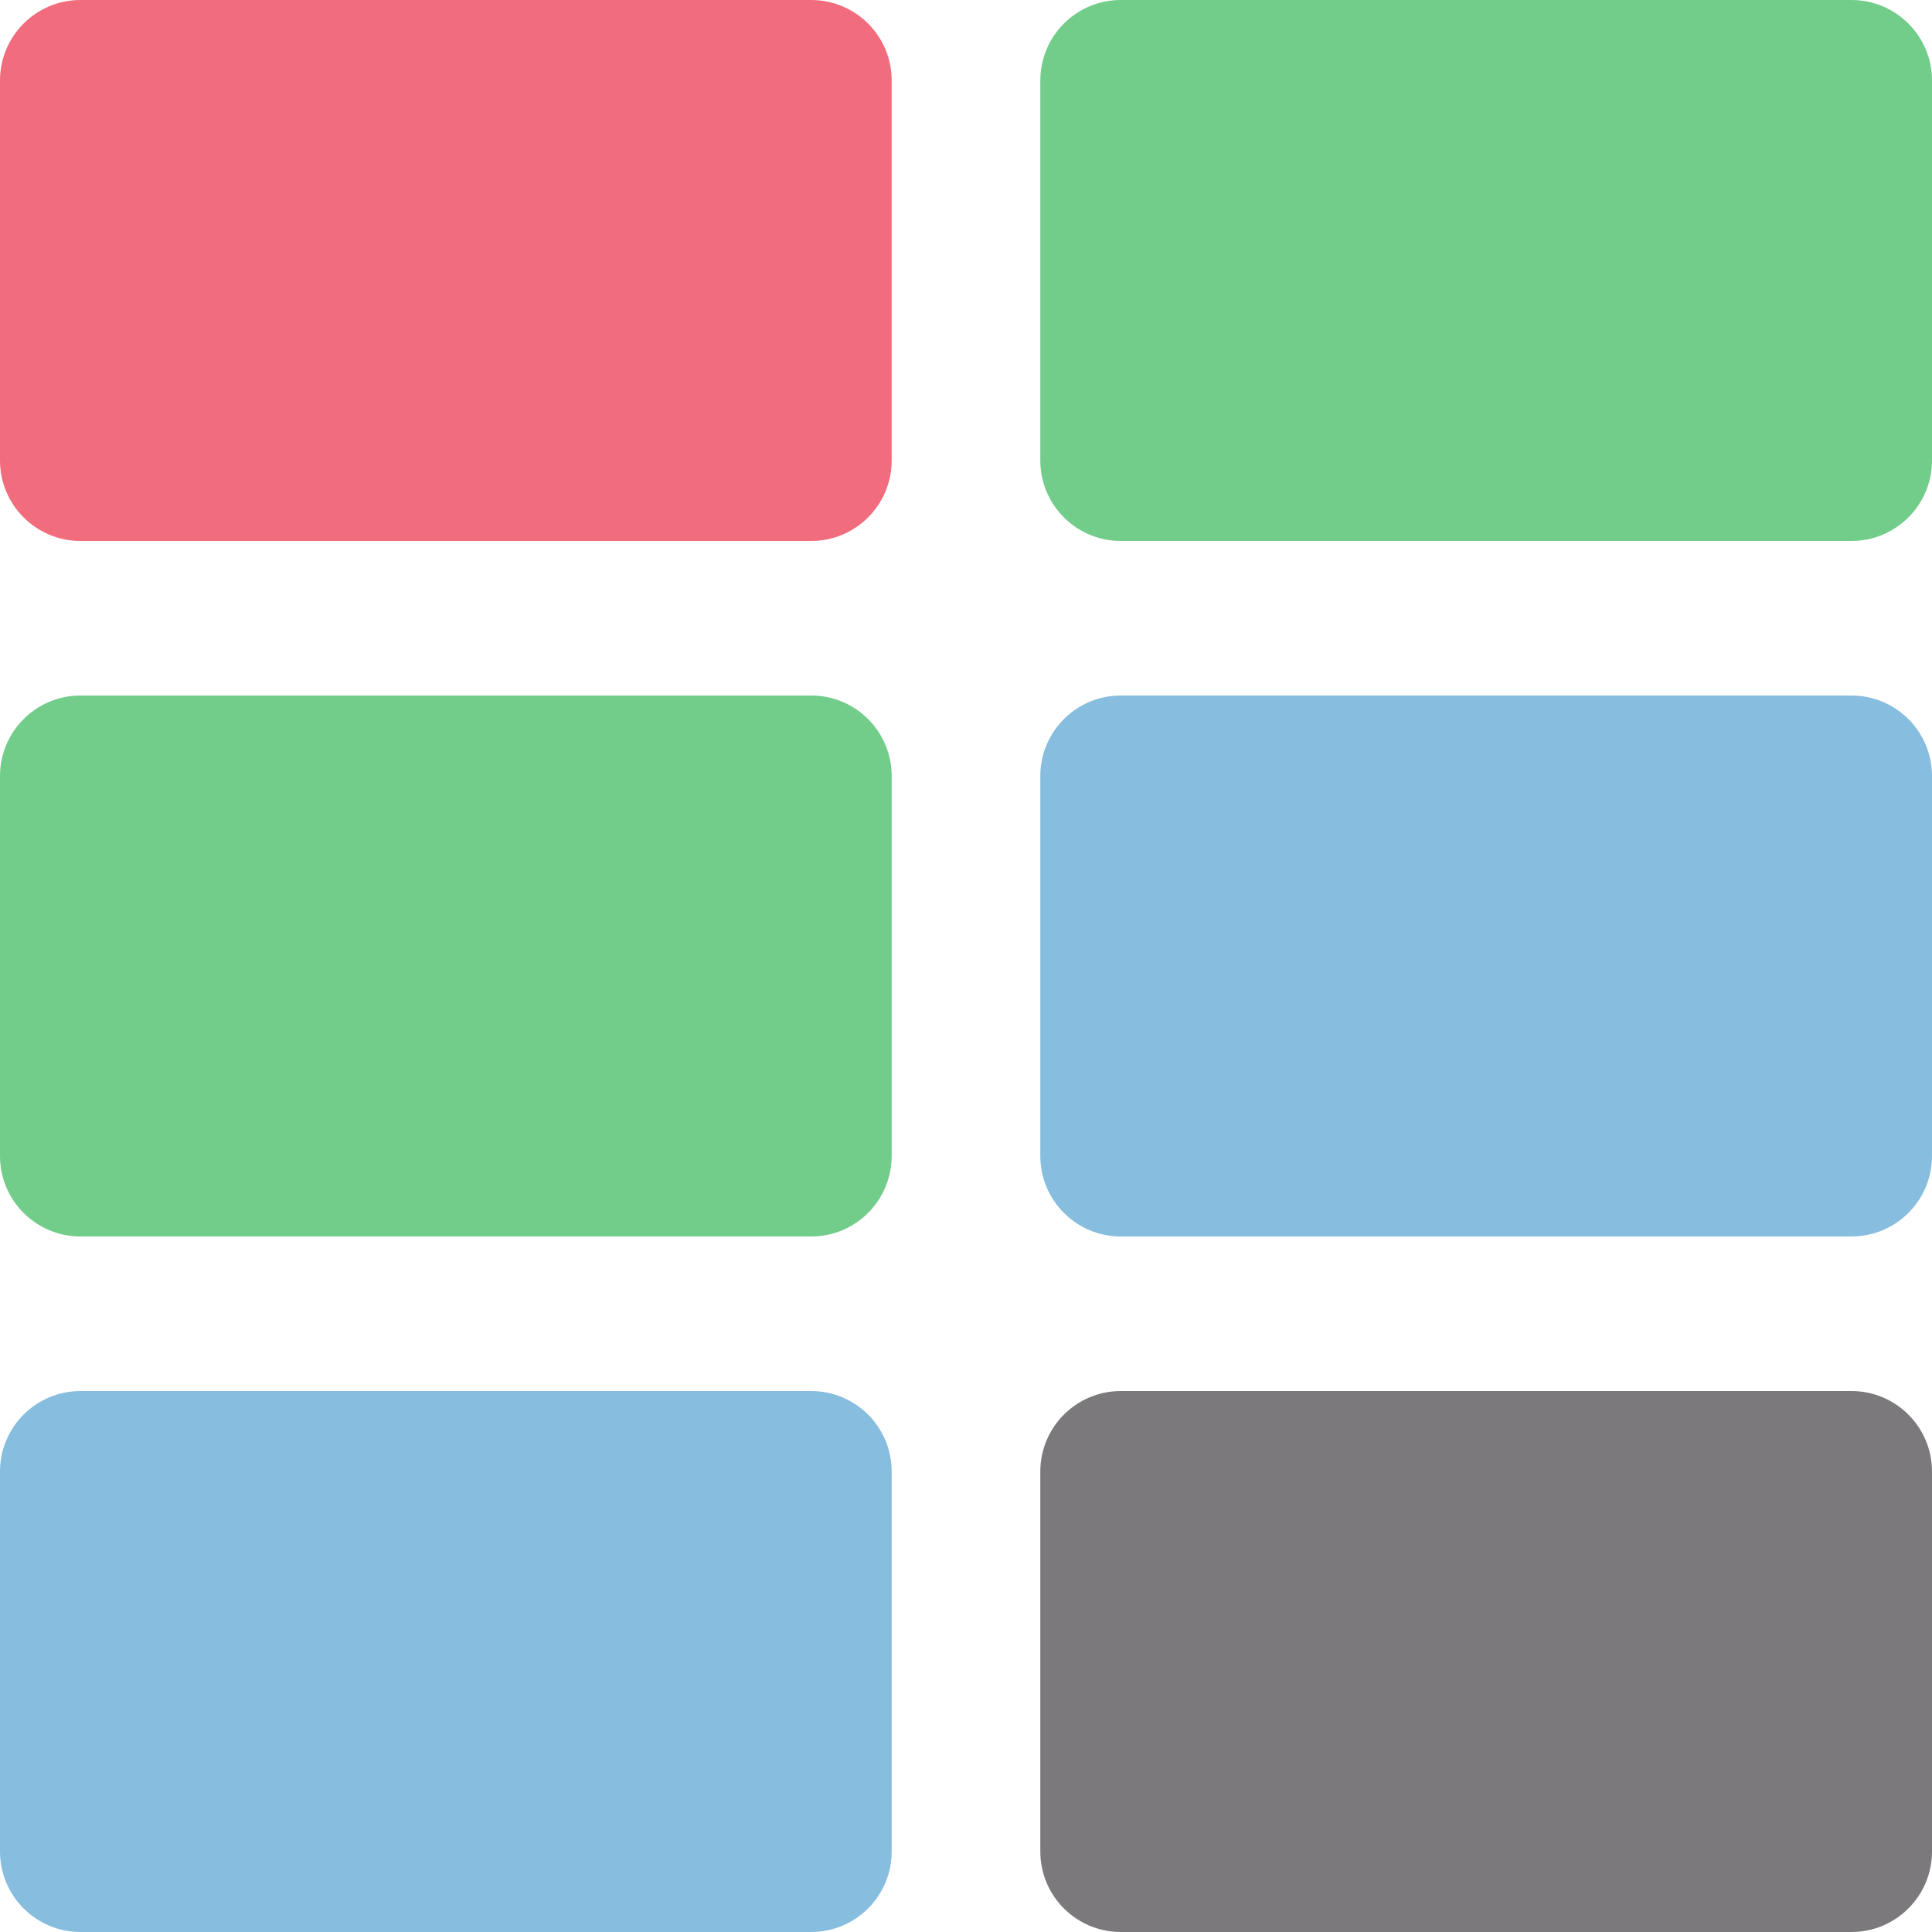
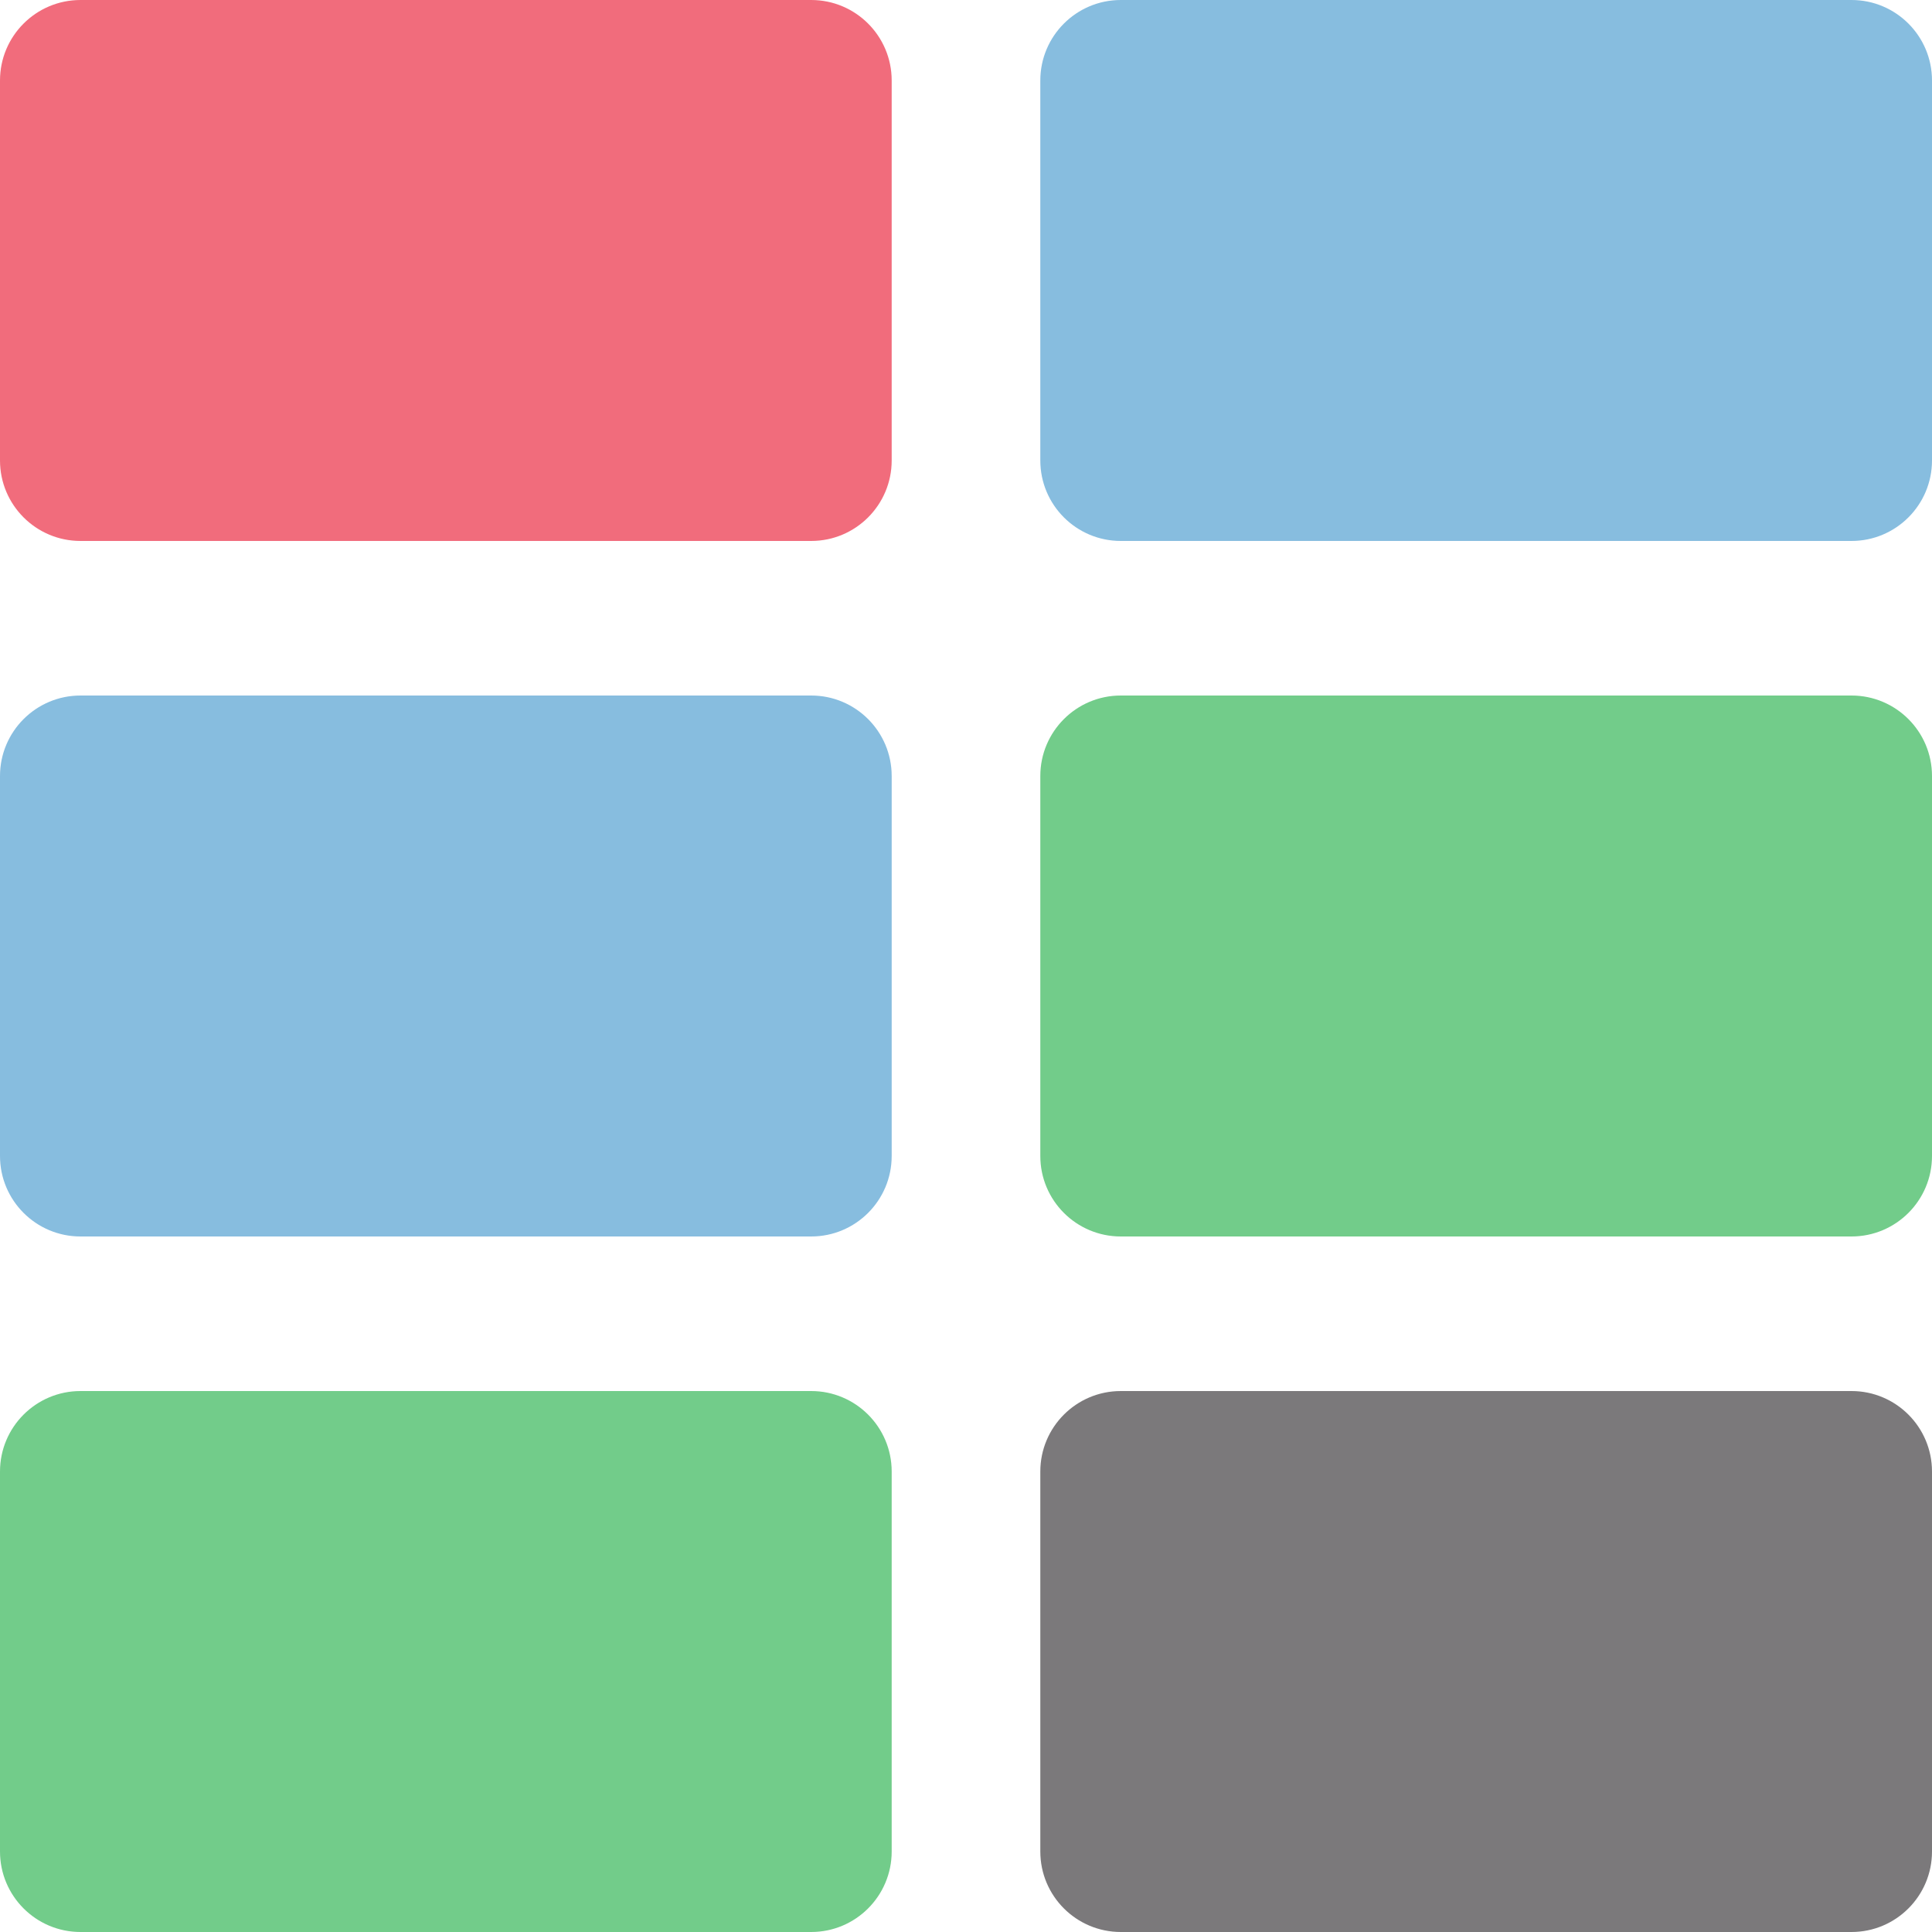
<svg xmlns="http://www.w3.org/2000/svg" viewBox="0 0 192 192" version="1.1">
  <g id="logo">
+     <rect id="wat?" fill-opacity="0.73" fill="#EC364C" x="0" y="0" width="88.615" height="53.76" rx="8" />
+     <rect id="relationships" fill-opacity="0.69" fill="#52A0D1" x="103.385" y="0" width="88.615" height="53.76" rx="8" />
+     <rect id="feeds" fill-opacity="0.69" fill="#52A0D1" x="0" y="69.12" width="88.615" height="53.76" rx="8" />
+     <rect id="events" fill-opacity="0.8" fill="#4FBF6D" x="103.385" y="69.12" width="88.615" height="53.76" rx="8" />
+     <rect id="groups" fill-opacity="0.8" fill="#4FBF6D" x="0" y="138.24" width="88.615" height="53.76" rx="8" />
    <rect id="profile" fill-opacity="0.8" fill="#5A585A" x="103.385" y="138.24" width="88.615" height="53.76" rx="8" />
-     <rect id="feed" fill-opacity="0.69" fill="#52A0D1" x="0" y="138.24" width="88.615" height="53.76" rx="8" />
-     <rect id="events" fill-opacity="0.69" fill="#52A0D1" x="103.385" y="69.12" width="88.615" height="53.76" rx="8" />
-     <rect id="groups" fill-opacity="0.8" fill="#4FBF6D" x="0" y="69.12" width="88.615" height="53.76" rx="8" />
-     <rect id="relationships" fill-opacity="0.8" fill="#4FBF6D" x="103.385" y="0" width="88.615" height="53.76" rx="8" />
-     <rect id="wat?" fill-opacity="0.73" fill="#EC364C" x="0" y="0" width="88.615" height="53.76" rx="8" />
  </g>
</svg>
